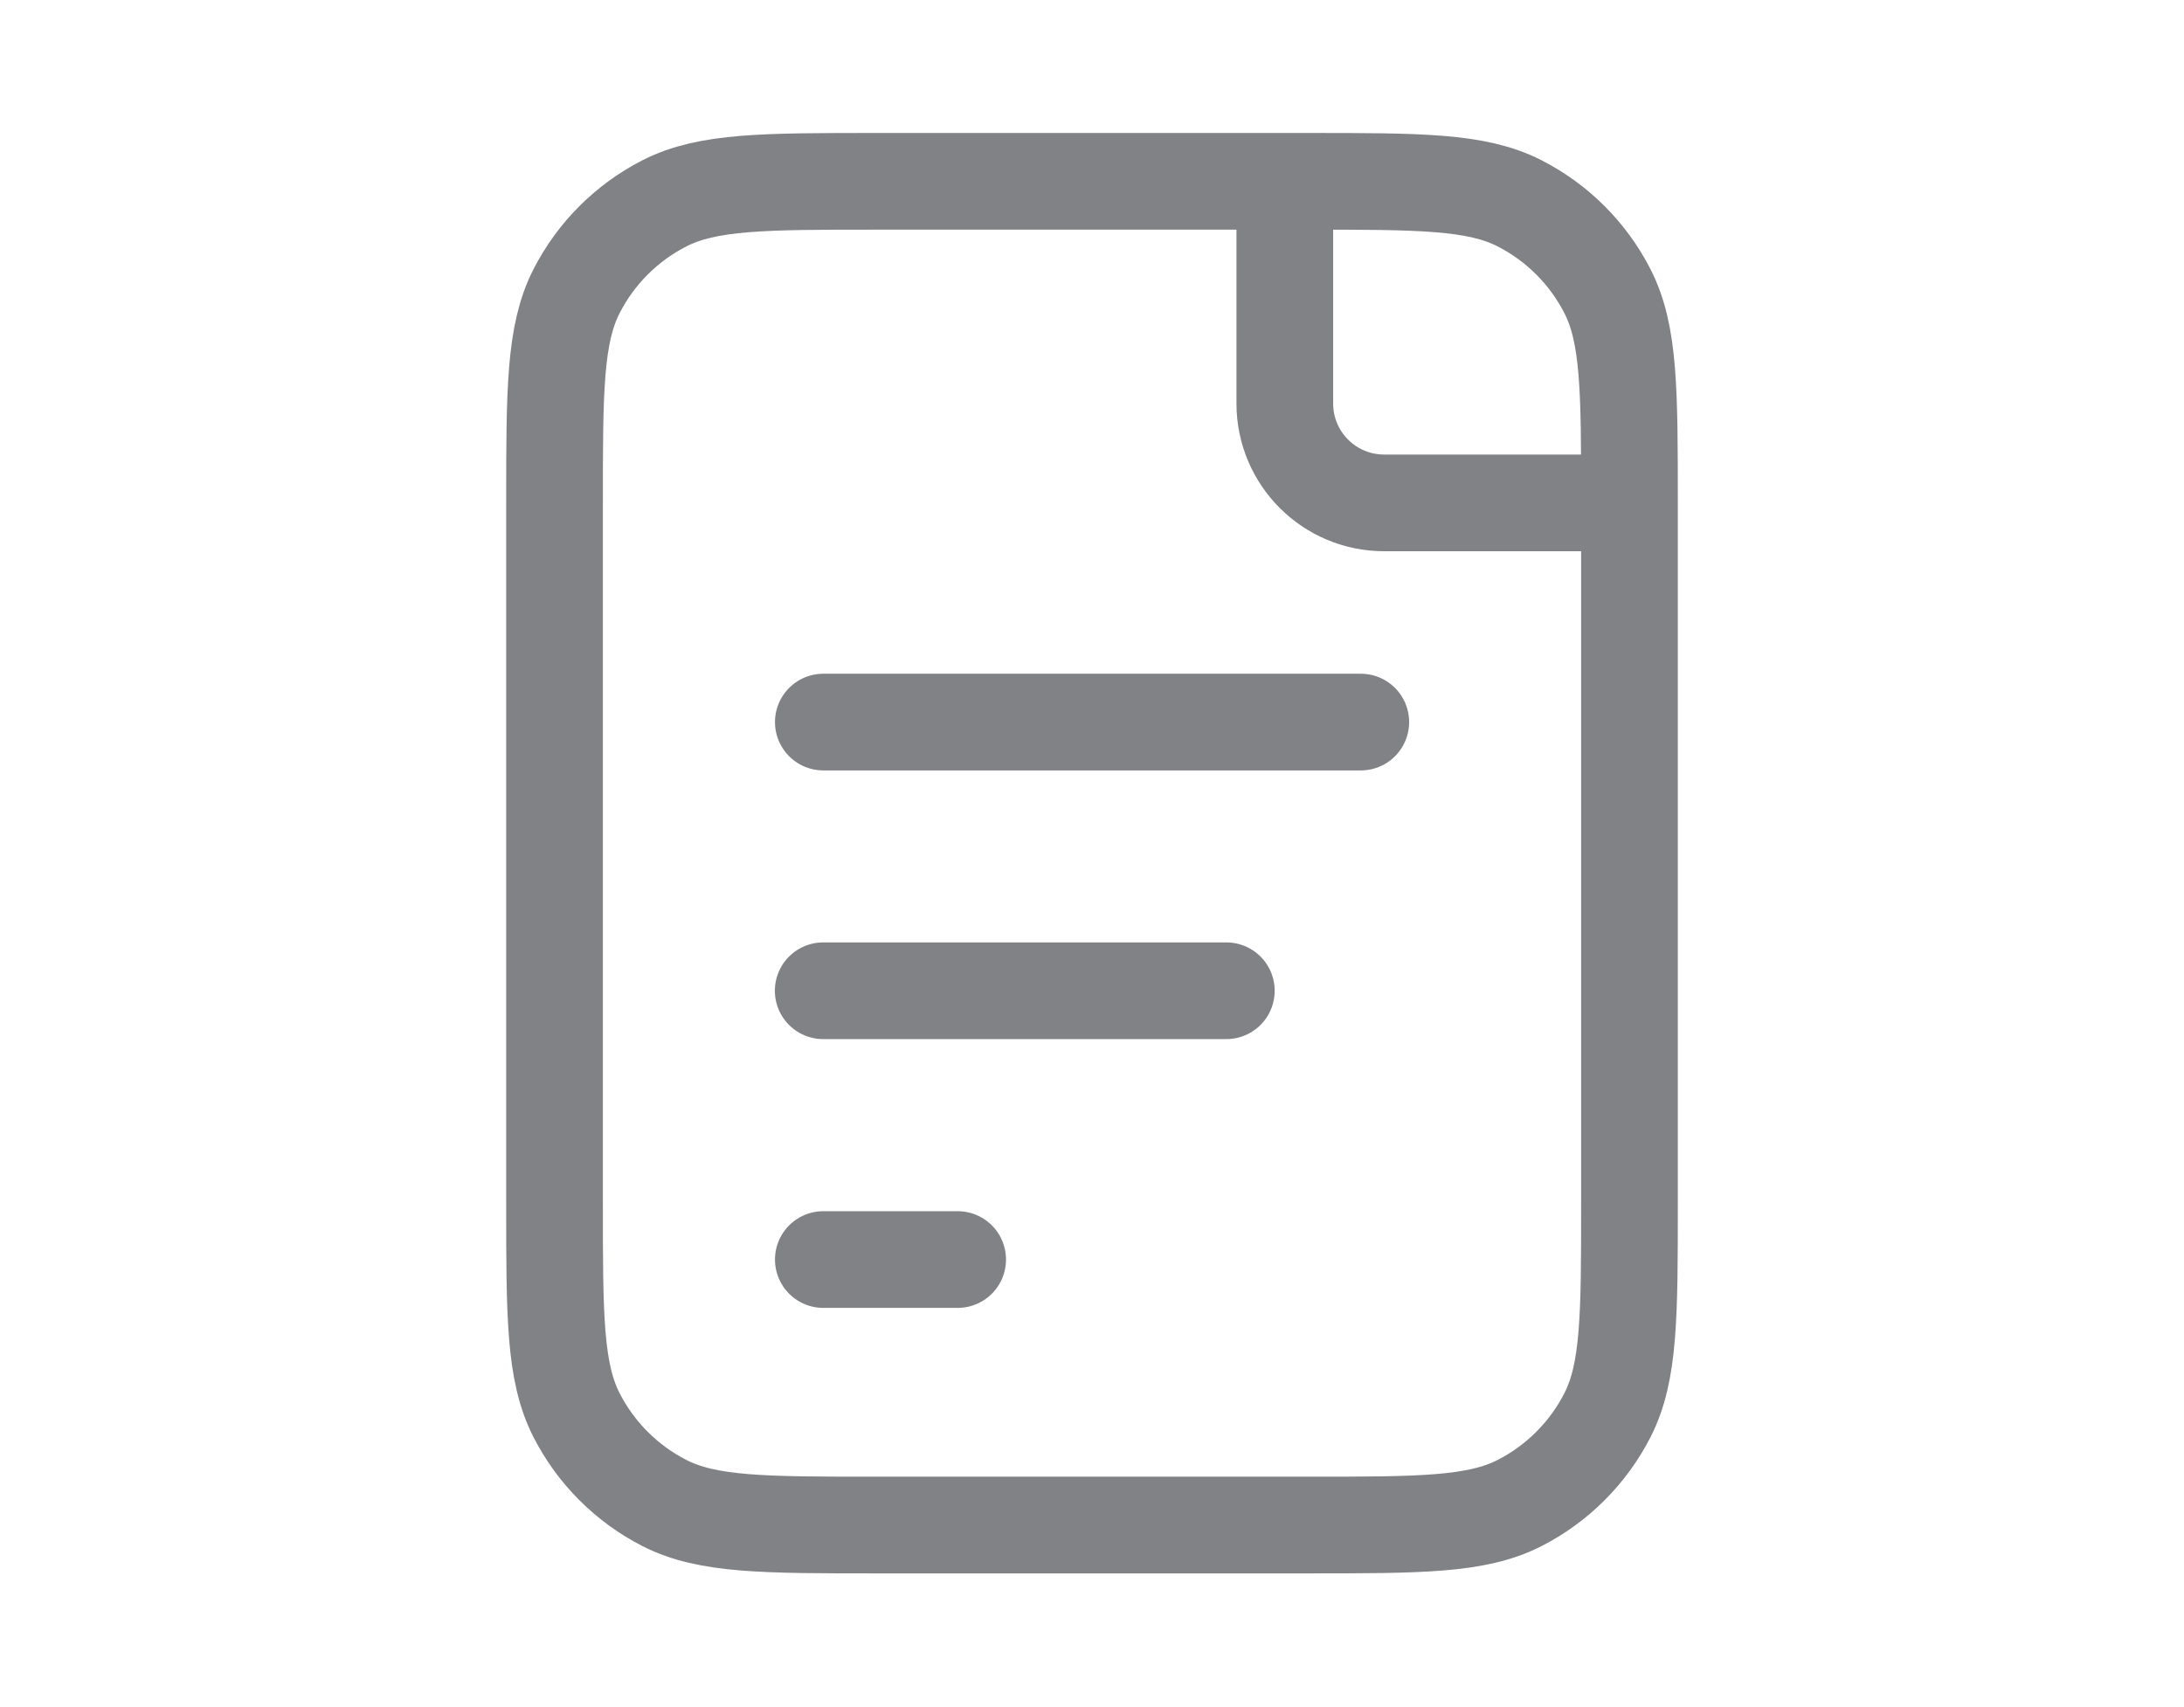
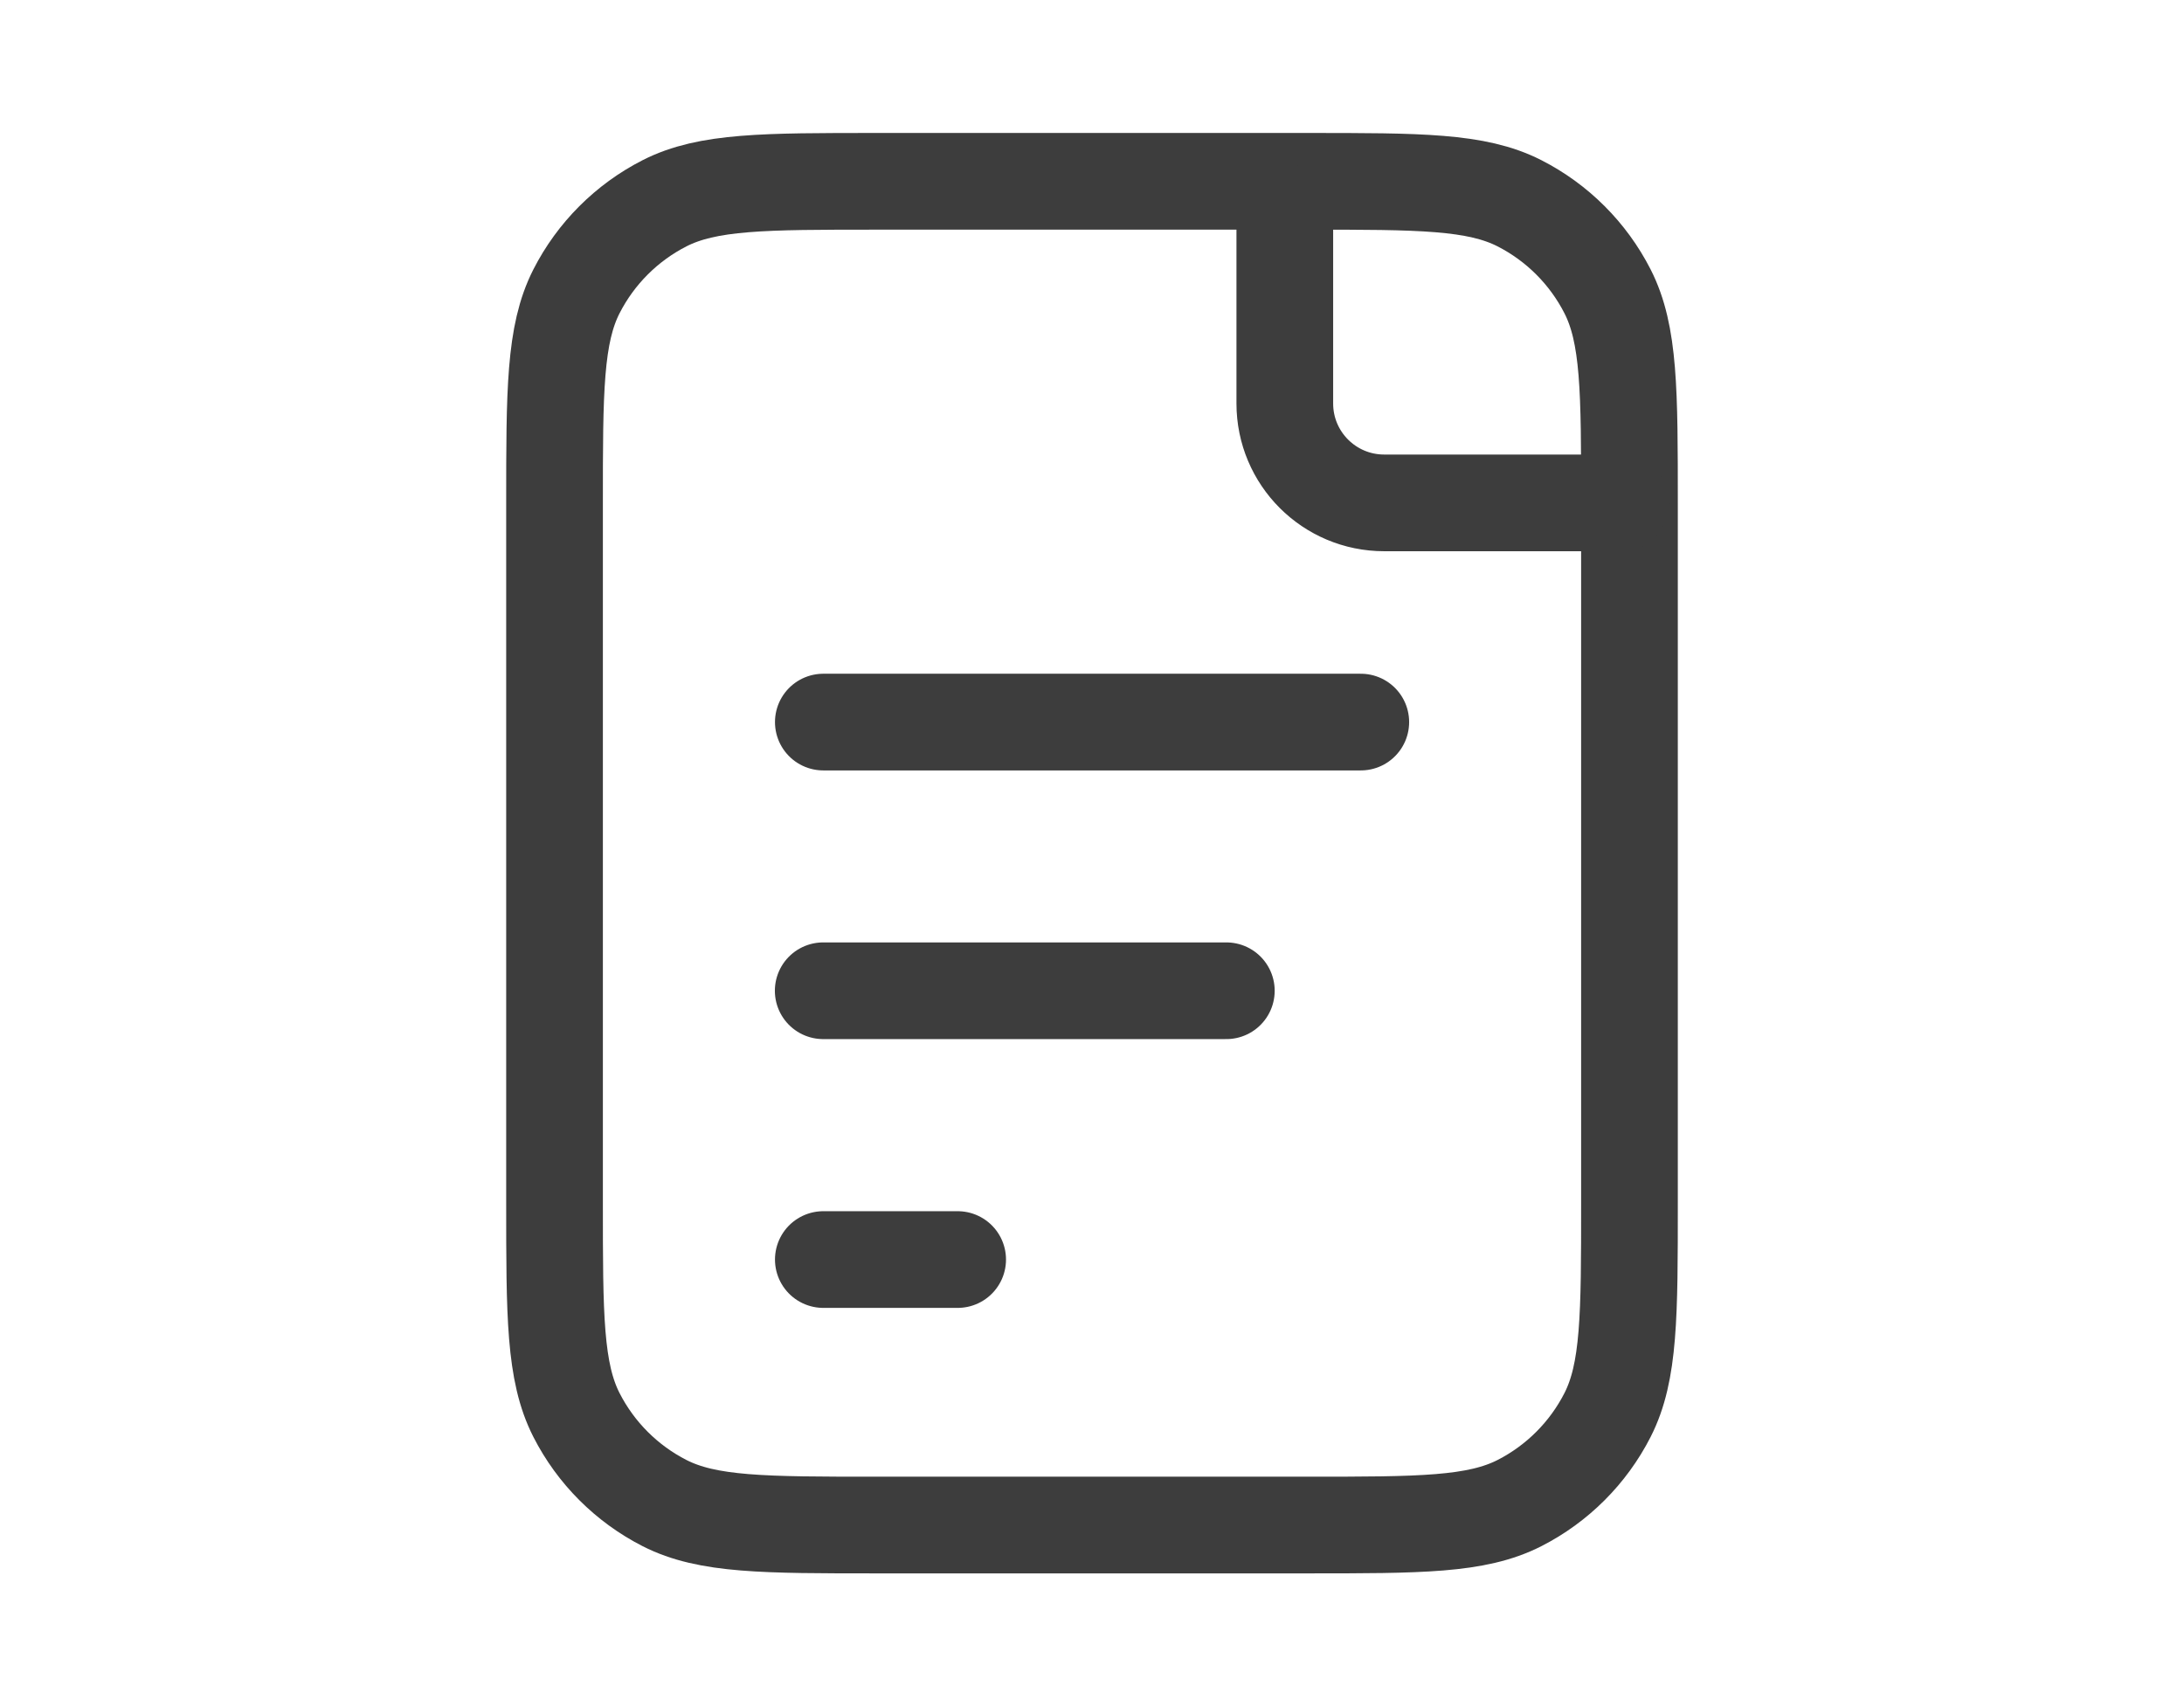
<svg xmlns="http://www.w3.org/2000/svg" id="Layer_1" version="1.1" viewBox="0 0 192 150">
  <defs>
    <style>
      .st0 {
        fill: none;
-         stroke: #808285;
+         stroke: #3d3d3d;
        stroke-linecap: round;
        stroke-linejoin: round;
        stroke-width: 8.5px;
      }
    </style>
  </defs>
  <path class="st0" d="M107.81,87.1h-35.44M84.19,110.73h-11.81M119.63,63.48h-47.25M143.25,44.29v61.43c0,9.92,0,14.89-1.93,18.68-1.7,3.33-4.41,6.04-7.74,7.74-3.79,1.93-8.75,1.93-18.68,1.93h-37.8c-9.92,0-14.89,0-18.68-1.93-3.33-1.7-6.04-4.41-7.74-7.74-1.93-3.79-1.93-8.75-1.93-18.68v-61.43c0-9.92,0-14.89,1.93-18.68,1.7-3.33,4.41-6.04,7.74-7.74,3.79-1.93,8.75-1.93,18.68-1.93h37.8c9.92,0,14.89,0,18.68,1.93,3.33,1.7,6.04,4.41,7.74,7.74,1.93,3.79,1.93,8.75,1.93,18.68Z" />
  <path class="st0" d="M142.51,44.21h-20.82c-4.83,0-8.74-3.91-8.74-8.74v-16.79" />
</svg>
